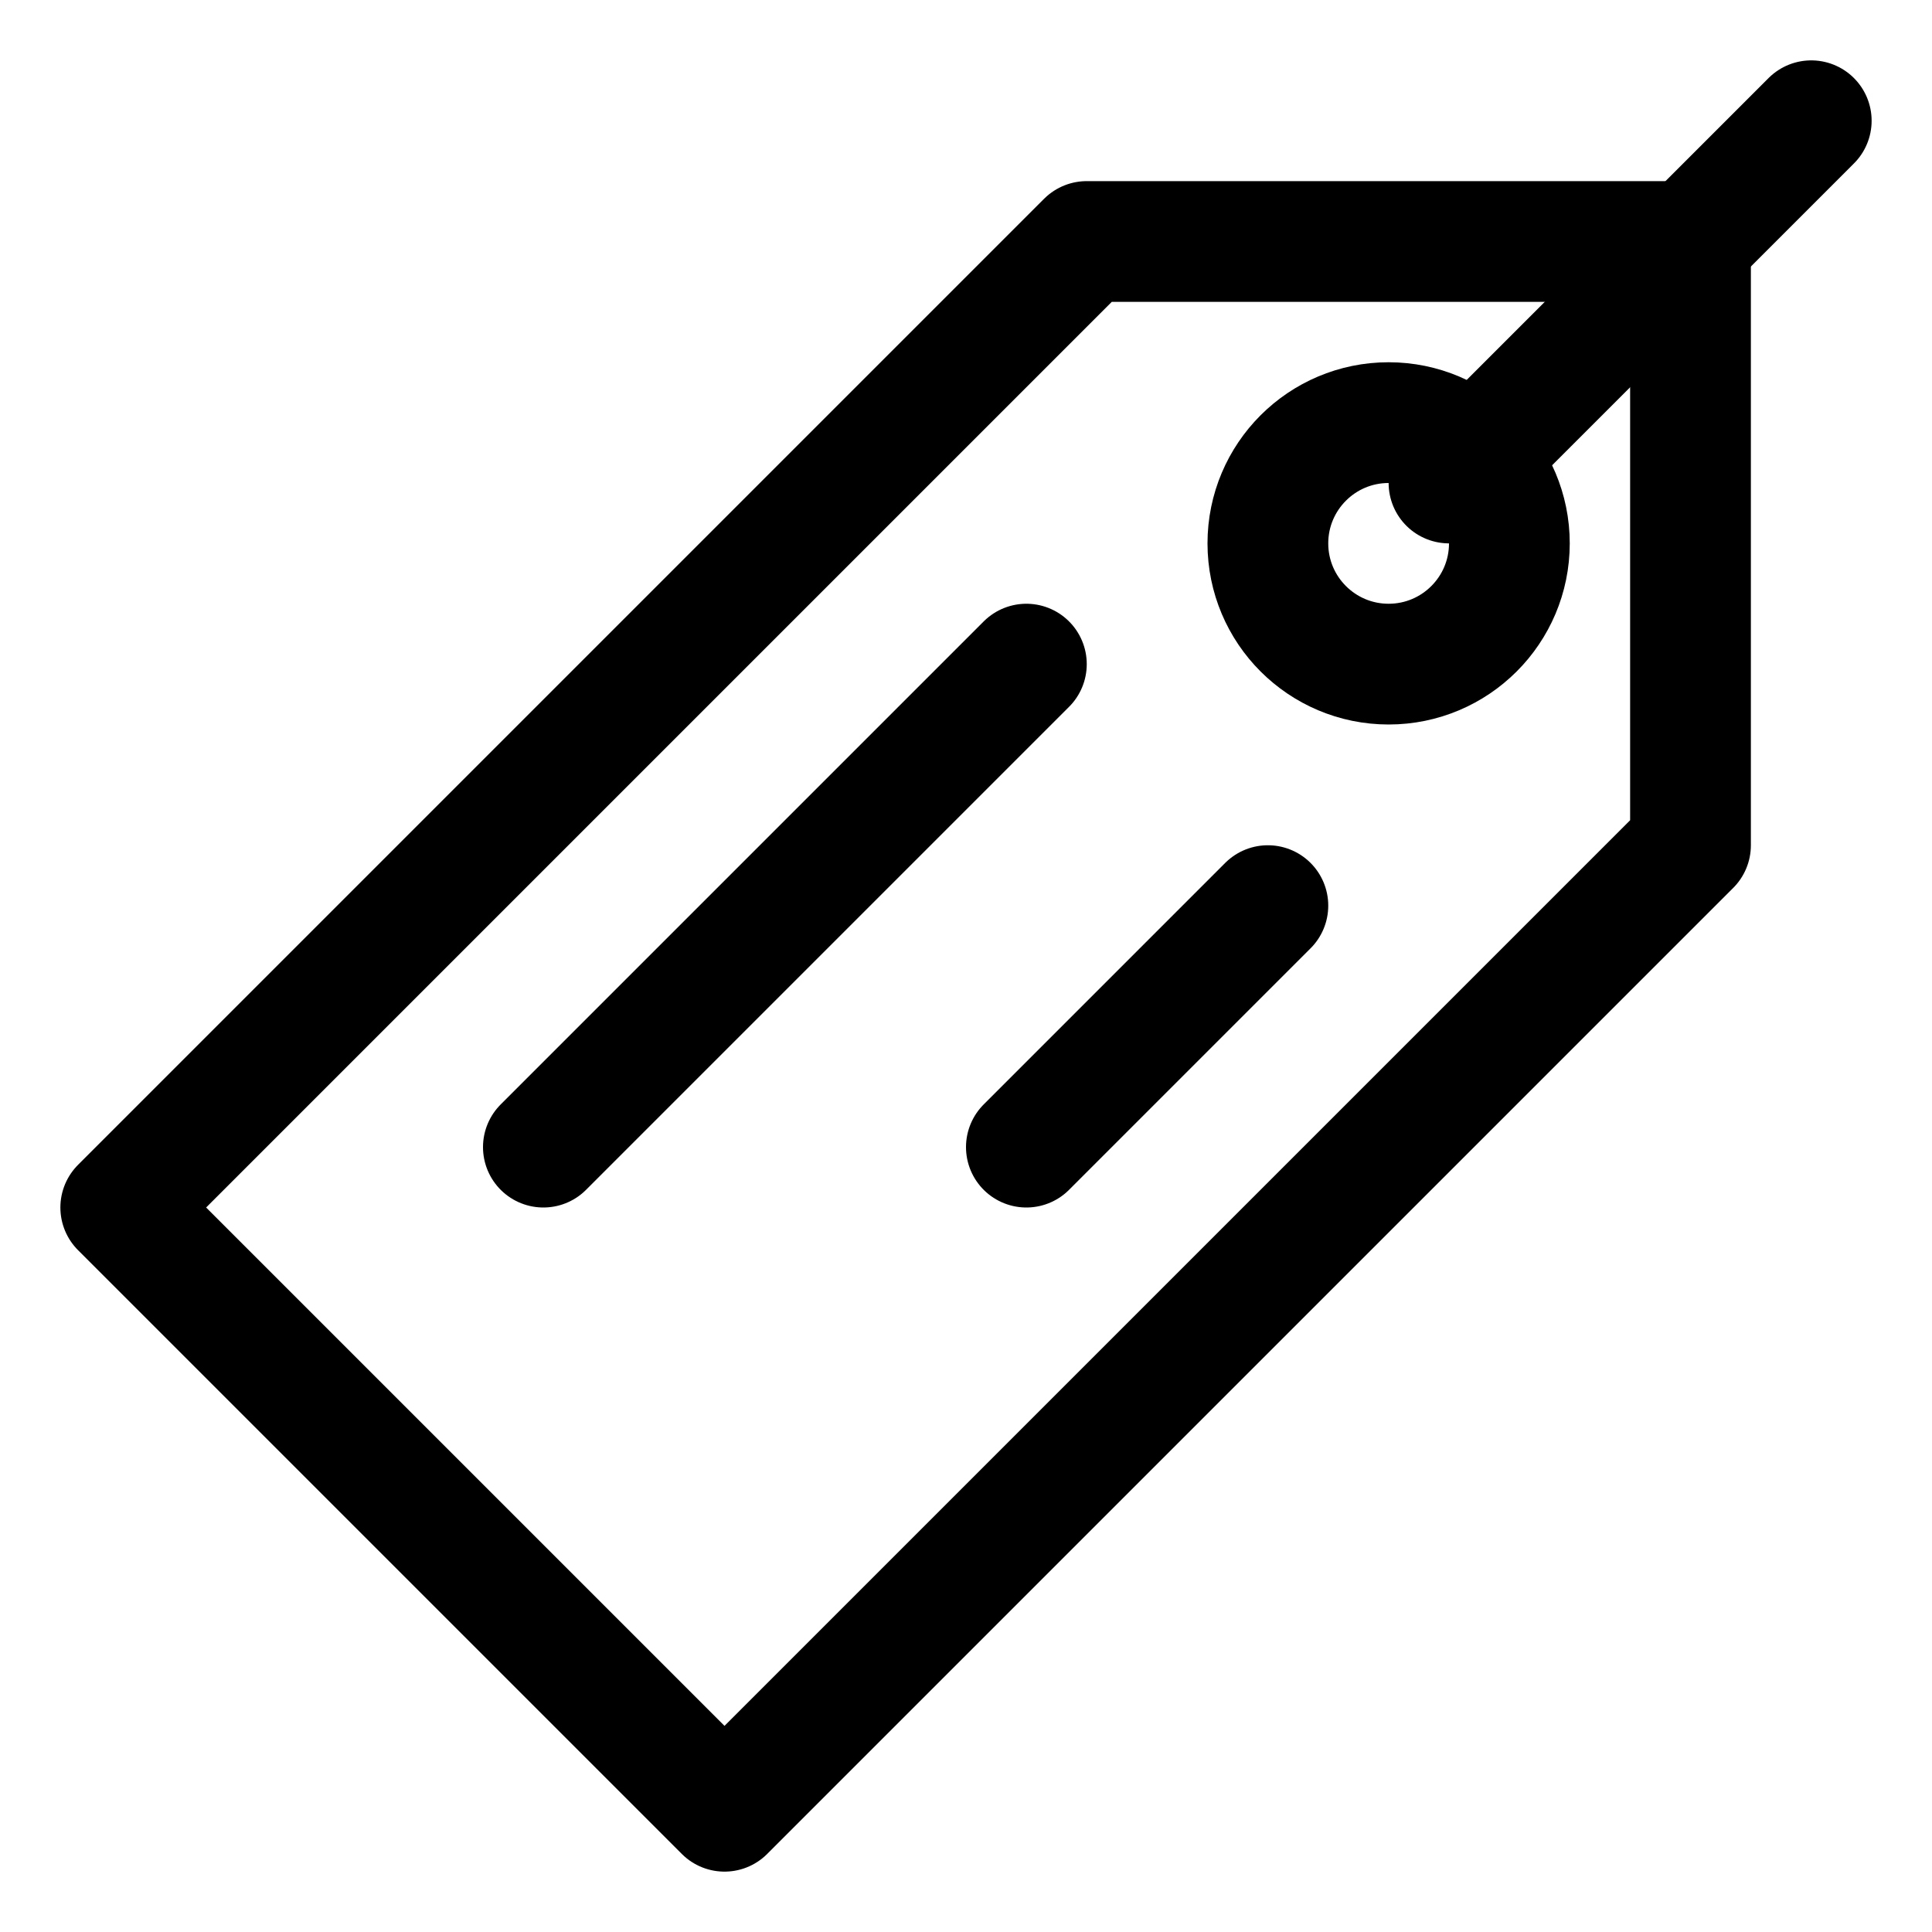
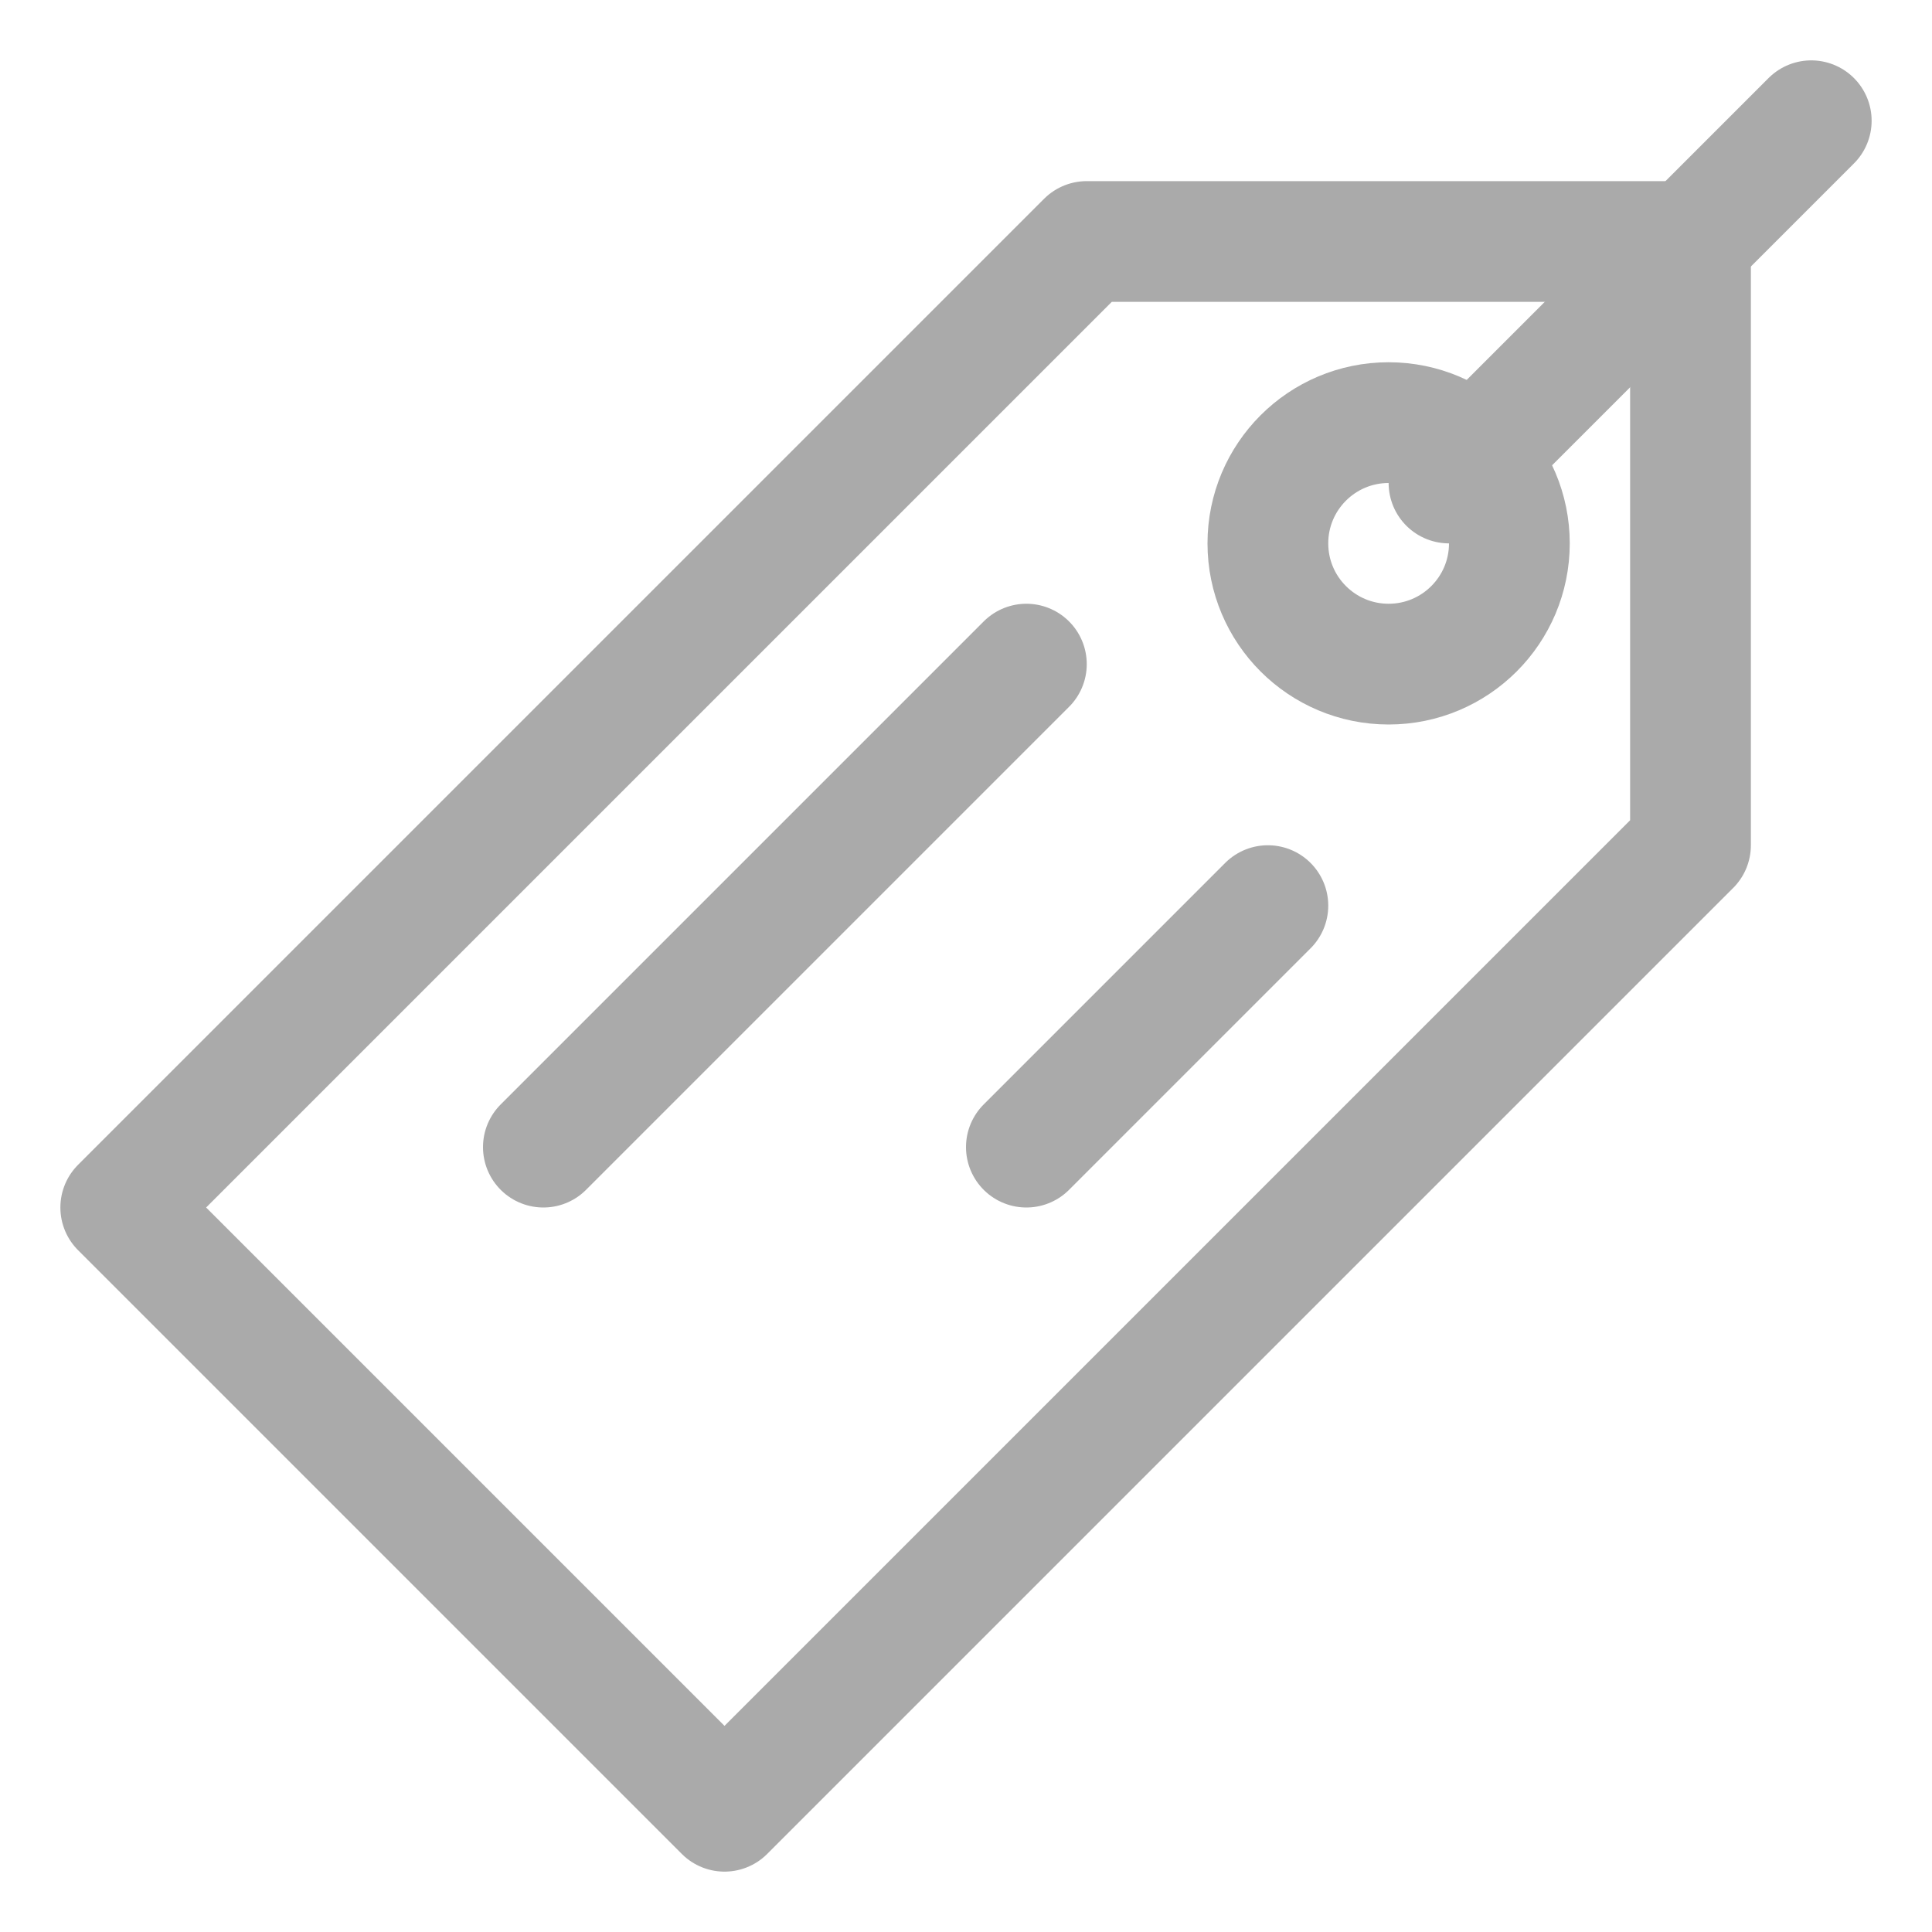
- <svg xmlns="http://www.w3.org/2000/svg" enable-background="new 0 0 32 32" version="1.1" viewBox="0 0 32 32" xml:space="preserve">
+ <svg xmlns="http://www.w3.org/2000/svg" enable-background="new 0 0 32 32" version="1.1" viewBox="0 0 32 32" xml:space="preserve" fill="#aaaaaa">
  <g id="Layer_1" />
-   <g id="Layer_2">
+   <g id="Layer_2" fill="#aaaaaa">
    <g>
-       <polygon fill="none" points="    2,20 18,4 28,4 28,14 12,30   " stroke="#000000" stroke-linecap="round" stroke-linejoin="round" stroke-miterlimit="10" stroke-width="2" />
-       <circle cx="23" cy="9" fill="none" r="2" stroke="#000000" stroke-linecap="round" stroke-linejoin="round" stroke-miterlimit="10" stroke-width="2" />
-       <line fill="none" stroke="#000000" stroke-linecap="round" stroke-linejoin="round" stroke-miterlimit="10" stroke-width="2" x1="24" x2="30" y1="8" y2="2" />
-       <line fill="none" stroke="#000000" stroke-linecap="round" stroke-linejoin="round" stroke-miterlimit="10" stroke-width="2" x1="17" x2="9" y1="11" y2="19" />
-       <line fill="none" stroke="#000000" stroke-linecap="round" stroke-linejoin="round" stroke-miterlimit="10" stroke-width="2" x1="21" x2="17" y1="15" y2="19" />
+       <polygon fill="none" points="    2,20 18,4 28,4 28,14 12,30   " stroke="#aaaaaa" stroke-linecap="round" stroke-linejoin="round" stroke-miterlimit="10" stroke-width="2" />
+       <circle cx="23" cy="9" fill="none" r="2" stroke="#aaaaaa" stroke-linecap="round" stroke-linejoin="round" stroke-miterlimit="10" stroke-width="2" />
+       <line fill="none" stroke="#aaaaaa" stroke-linecap="round" stroke-linejoin="round" stroke-miterlimit="10" stroke-width="2" x1="24" x2="30" y1="8" y2="2" />
+       <line fill="none" stroke="#aaaaaa" stroke-linecap="round" stroke-linejoin="round" stroke-miterlimit="10" stroke-width="2" x1="17" x2="9" y1="11" y2="19" />
+       <line fill="none" stroke="#aaaaaa" stroke-linecap="round" stroke-linejoin="round" stroke-miterlimit="10" stroke-width="2" x1="21" x2="17" y1="15" y2="19" />
    </g>
  </g>
</svg>
